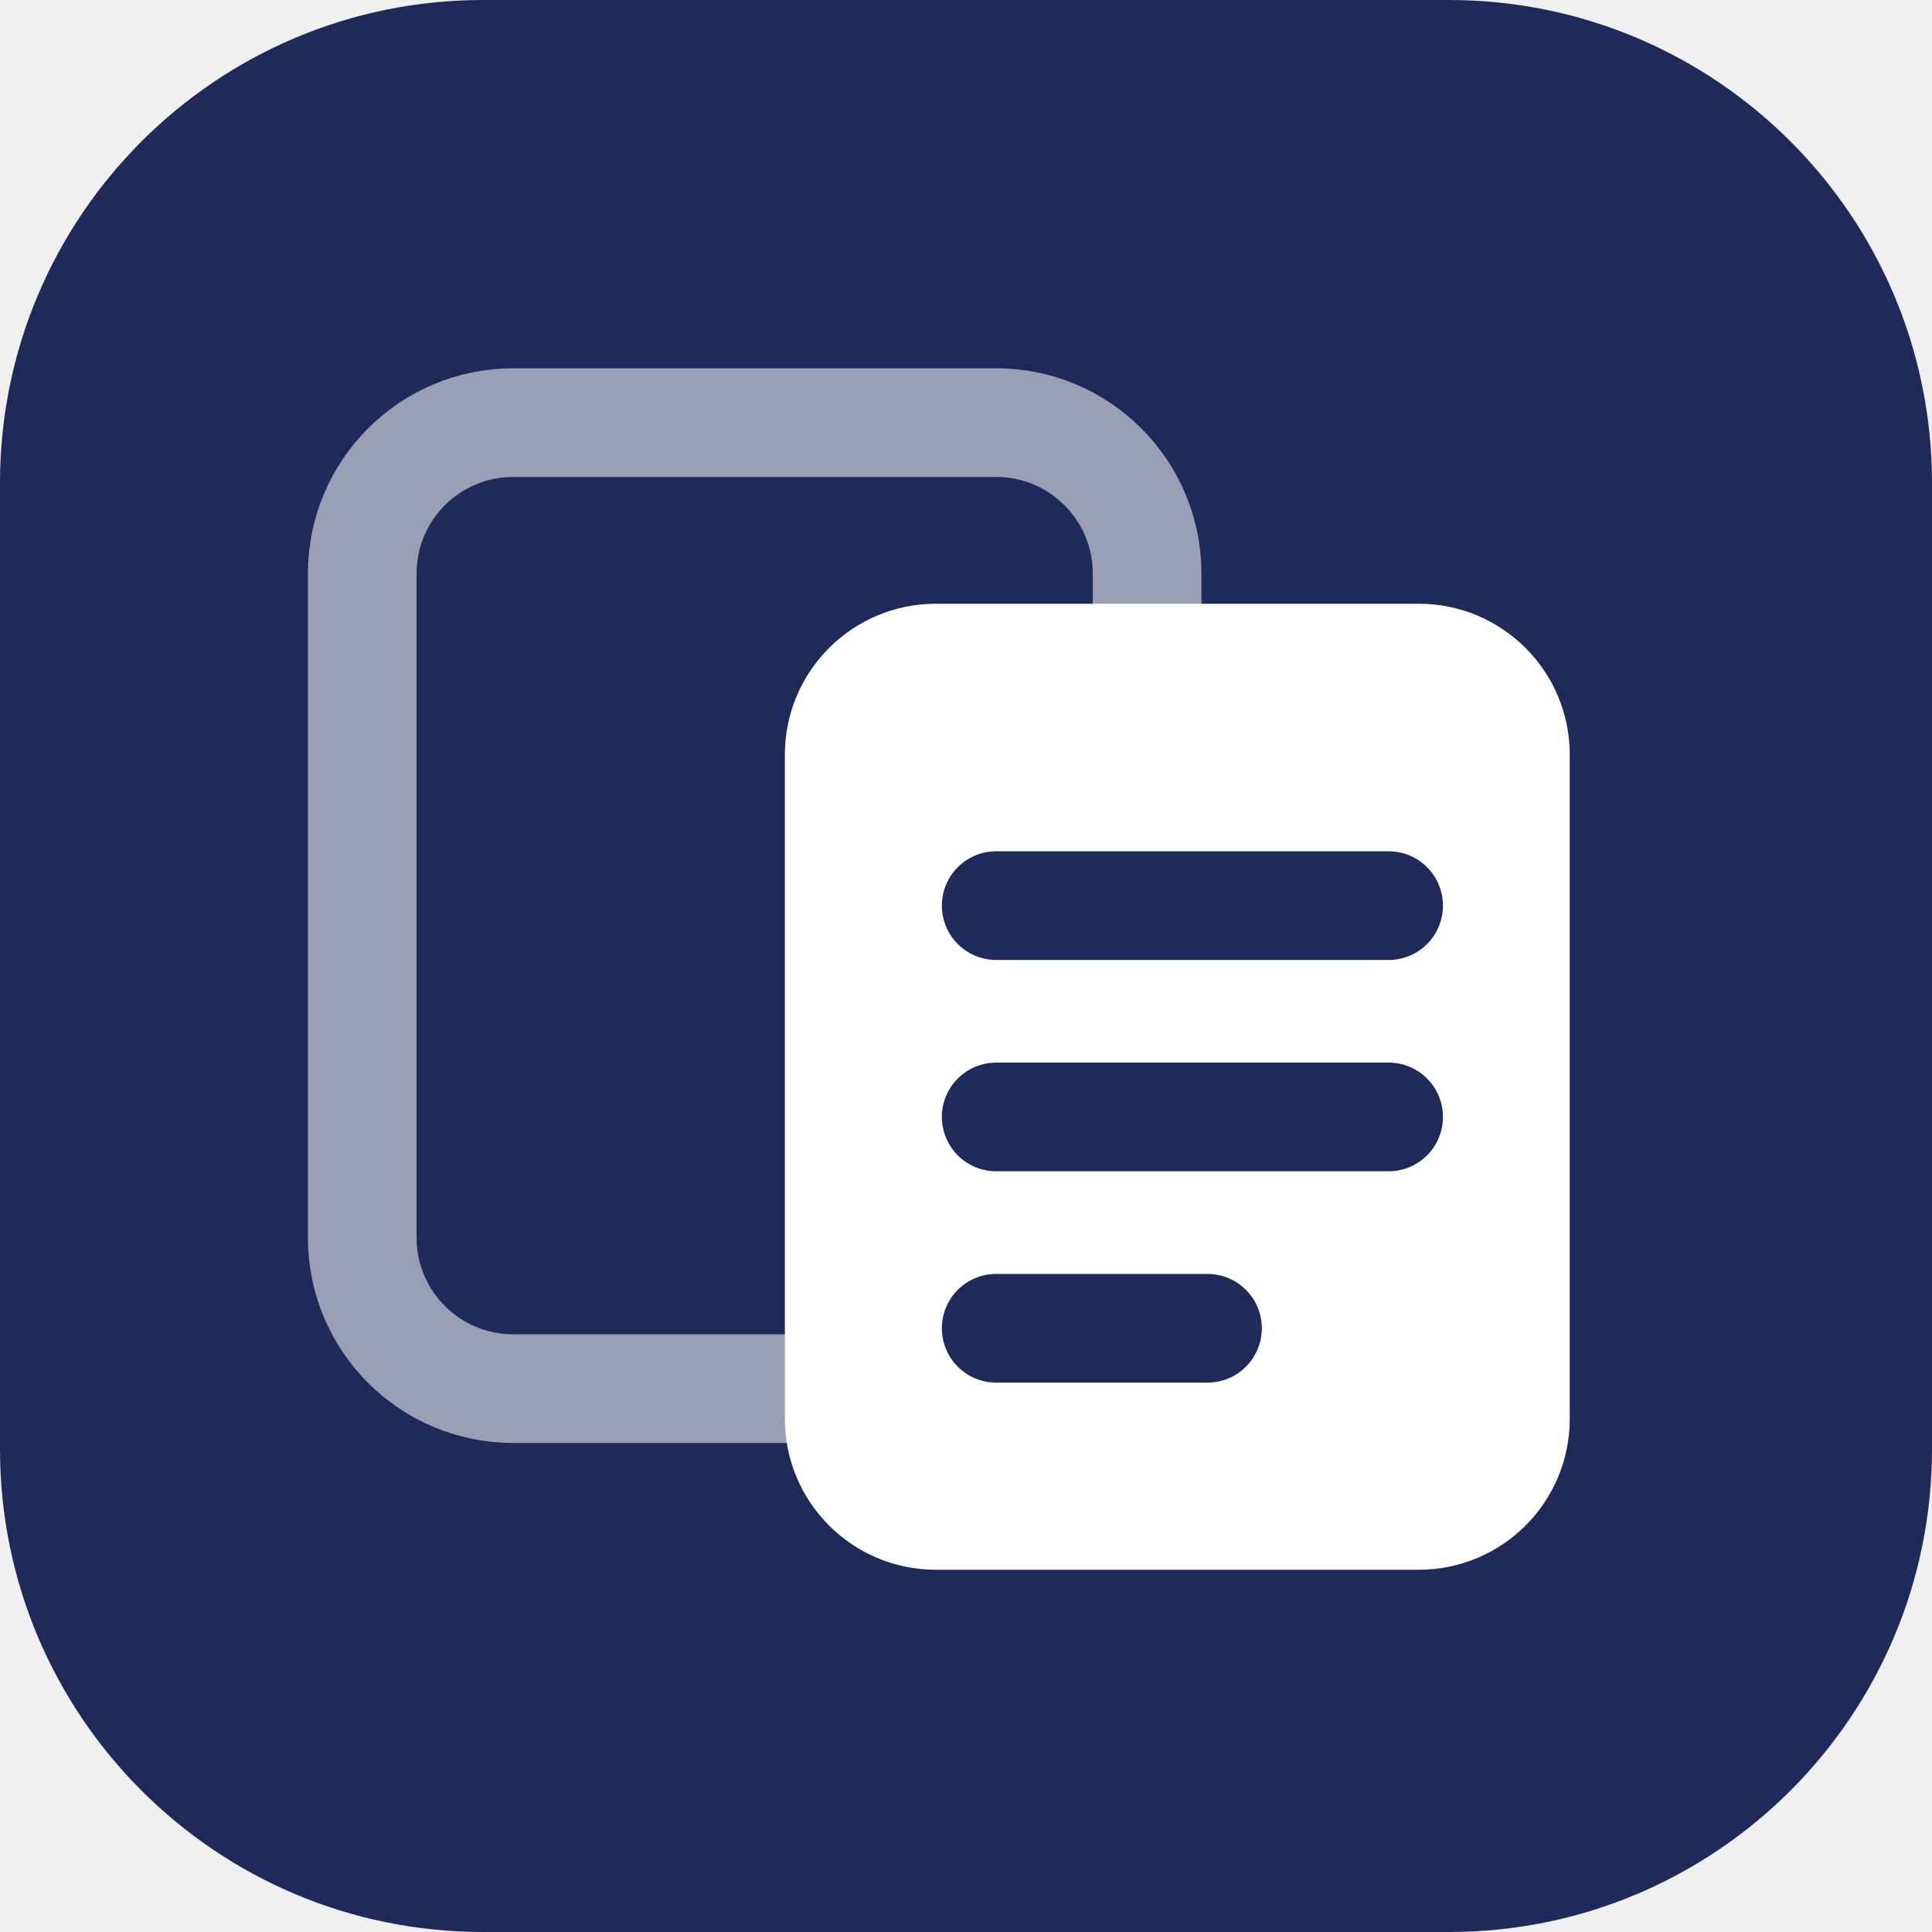
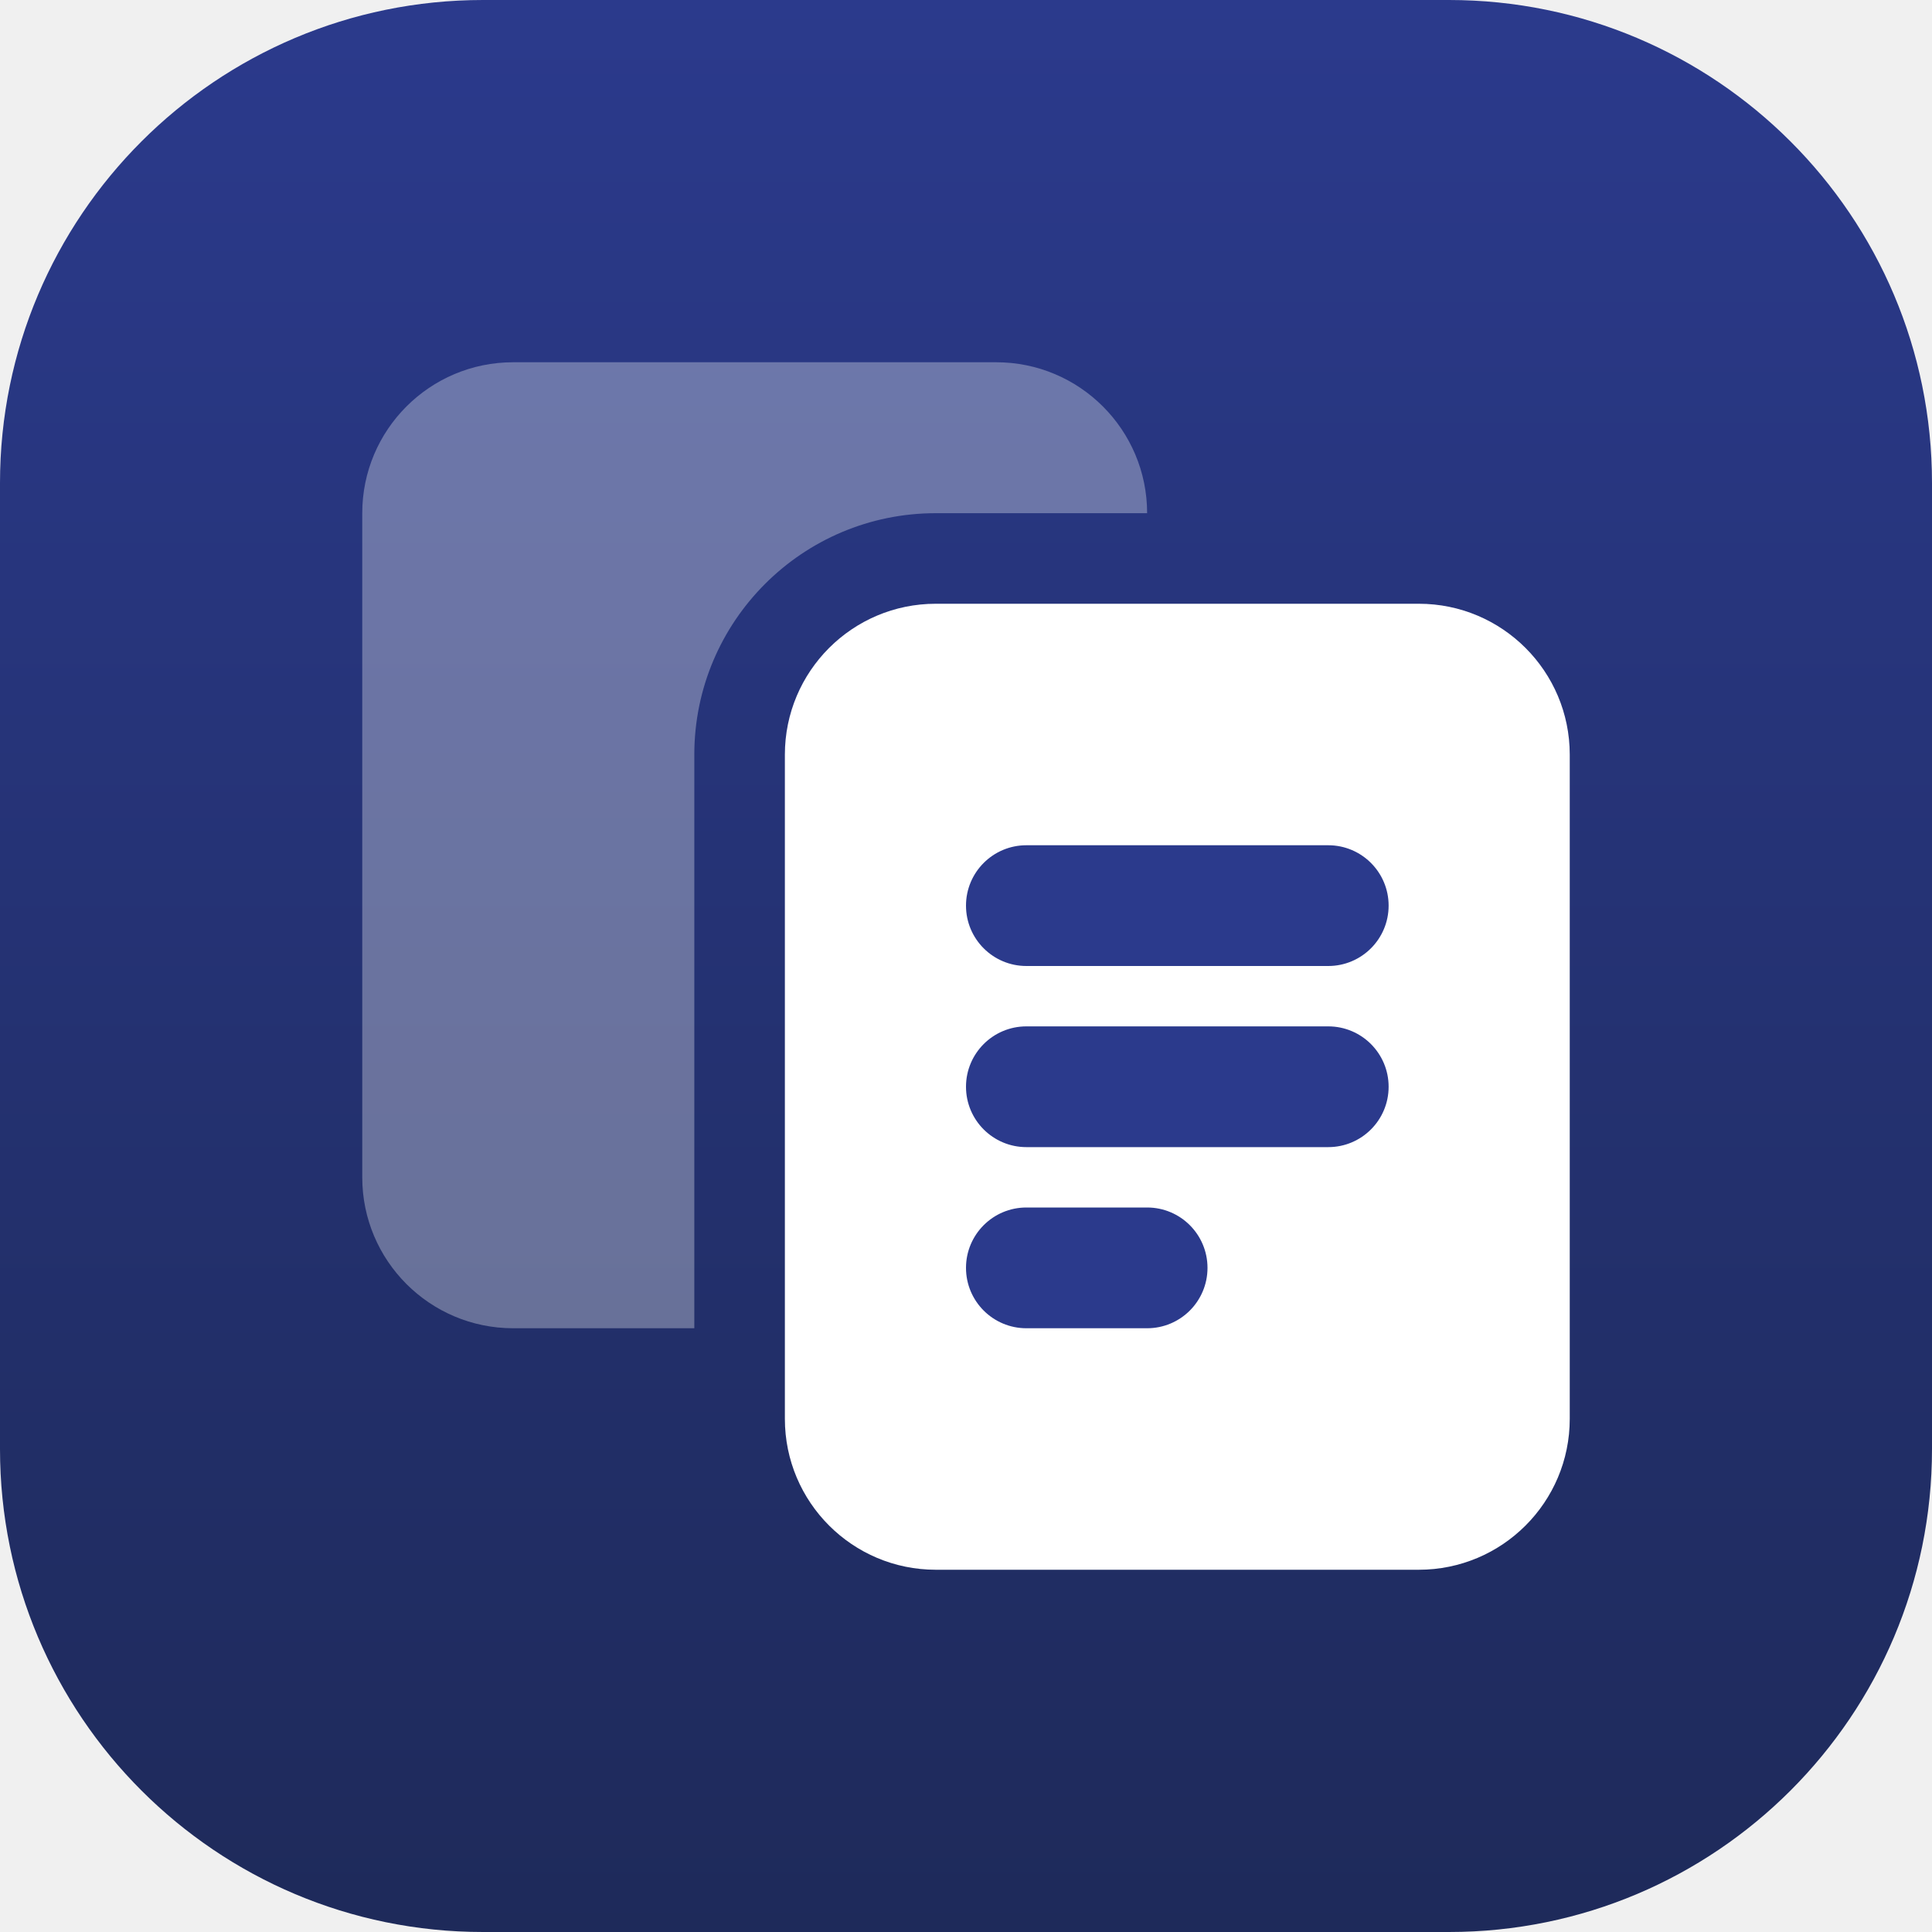
<svg xmlns="http://www.w3.org/2000/svg" viewBox="0 0 32 32" role="img" aria-label="Recommendation Consistency Assistant">
-   <rect width="32" height="32" rx="8" fill="#1e2a5a" />
-   <rect x="6" y="7" width="13" height="16" rx="2.5" fill="none" stroke="#ffffff" stroke-opacity=".55" stroke-width="1.8" />
-   <rect x="13" y="10" width="13" height="16" rx="2.5" fill="#ffffff" />
-   <path d="M16.5 15h6.5M16.5 18.5h6.5M16.5 22h3.5" stroke="#1e2a5a" stroke-width="1.8" stroke-linecap="round" />
+   <defs>
+     <linearGradient id="bg" x1="0" y1="0" x2="0" y2="32" gradientUnits="userSpaceOnUse">
+       <stop offset="0" stop-color="#2b3a8c" />
+       <stop offset="1" stop-color="#1e2a5a" />
+     </linearGradient>
+     <mask id="gap">
+       <rect width="32" height="32" fill="#fff" />
+       <rect x="11.5" y="8.5" width="16" height="19" rx="4" fill="#000" />
+     </mask>
+   </defs>
+   <rect width="32" height="32" rx="8" fill="url(#bg)" />
+   <rect x="6" y="6" width="13" height="16" rx="2.5" fill="#fff" fill-opacity=".32" mask="url(#gap)" />
+   <rect x="13" y="10" width="13" height="16" rx="2.5" fill="#fff" />
+   <rect x="16" y="14" width="7" height="2" rx="1" fill="#2b3a8c" />
+   <rect x="16" y="17" width="7" height="2" rx="1" fill="#2b3a8c" />
+   <rect x="16" y="20" width="4" height="2" rx="1" fill="#2b3a8c" />
</svg>
